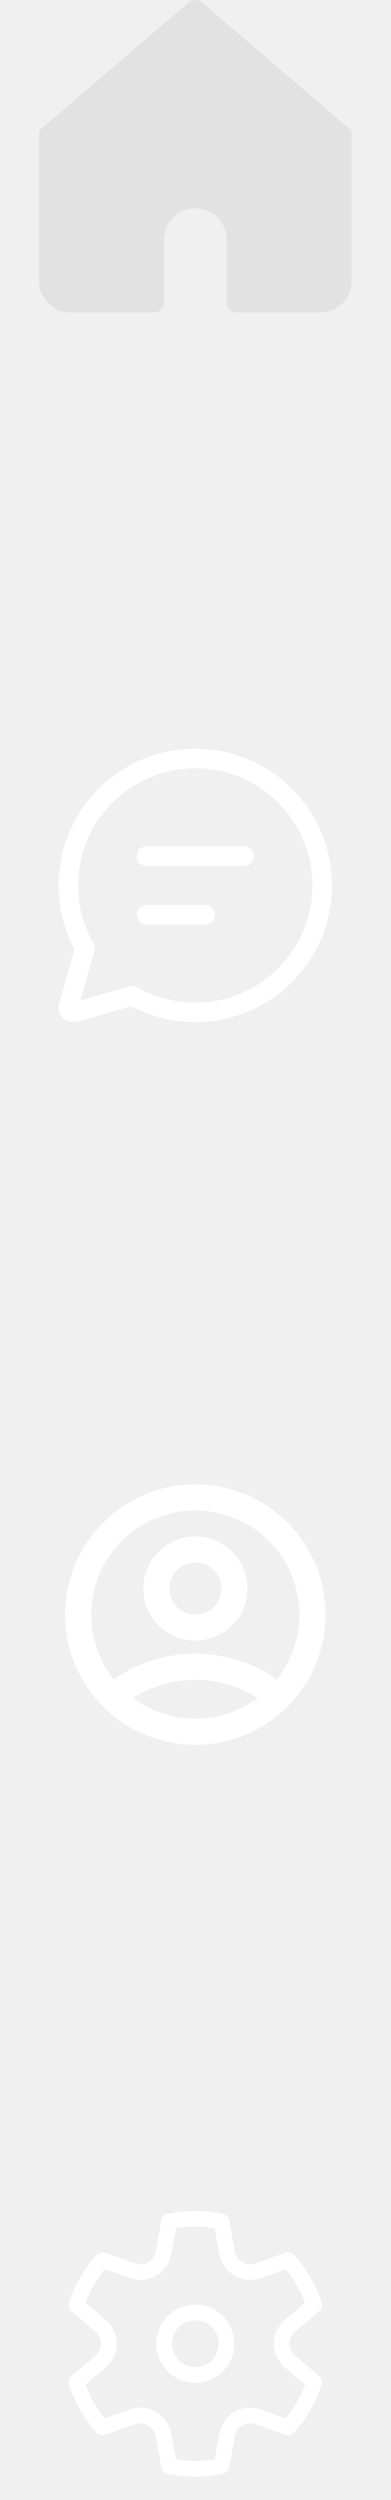
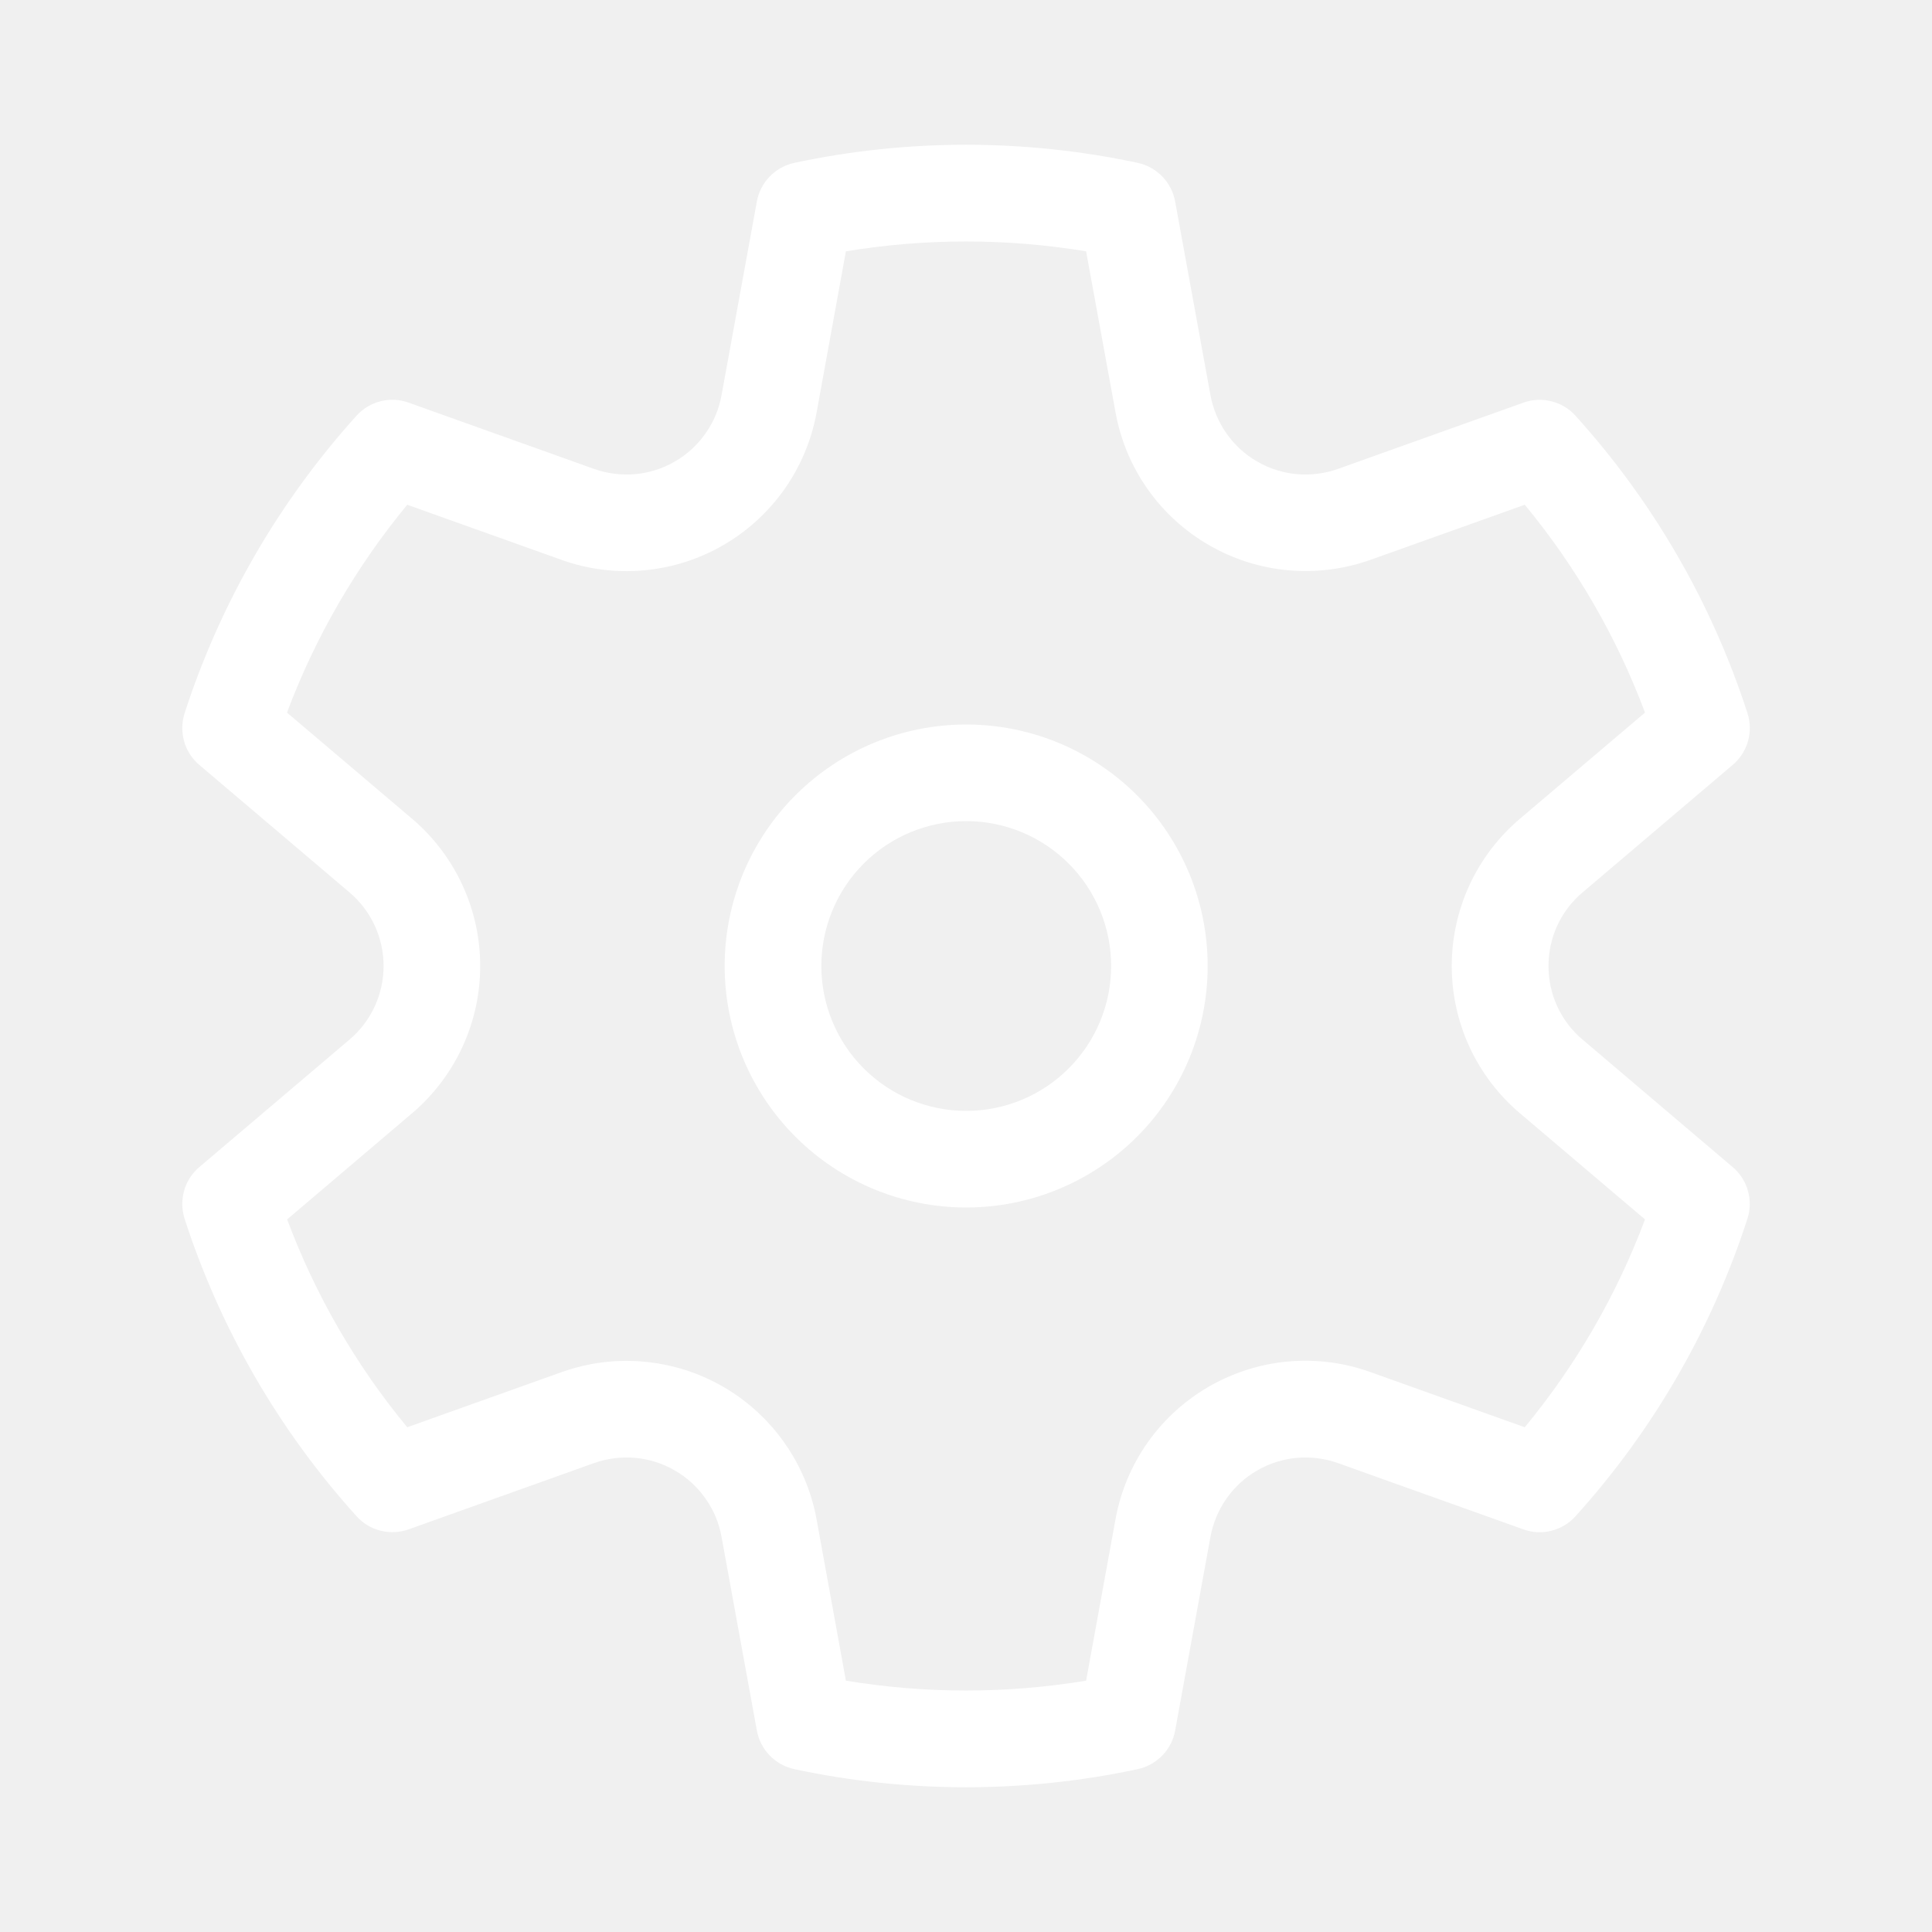
- <svg xmlns="http://www.w3.org/2000/svg" width="30" height="192" viewBox="0 0 30 192" fill="none">
-   <g clip-path="url(#clip0_10_18)">
-     <path d="M15.52 0.192C15.375 0.068 15.191 0 15 0C14.809 0 14.625 0.068 14.48 0.192L3 10.032V21.6C3 22.237 3.253 22.847 3.703 23.297C4.153 23.747 4.763 24 5.4 24H11.8C12.012 24 12.216 23.916 12.366 23.766C12.516 23.616 12.6 23.412 12.6 23.2V18.4C12.6 17.764 12.853 17.153 13.303 16.703C13.753 16.253 14.364 16 15 16C15.636 16 16.247 16.253 16.697 16.703C17.147 17.153 17.4 17.764 17.4 18.4V23.2C17.4 23.412 17.484 23.616 17.634 23.766C17.784 23.916 17.988 24 18.2 24H24.6C25.236 24 25.847 23.747 26.297 23.297C26.747 22.847 27 22.237 27 21.6V10.032L15.52 0.192Z" fill="#E2E2E2" />
-   </g>
-   <path d="M15 59C10.03 59 6 63.03 6 68C6 69.624 6.429 71.145 7.18 72.459C7.229 72.546 7.261 72.641 7.273 72.74C7.285 72.84 7.278 72.94 7.25 73.036L6.171 76.831L9.967 75.751C10.063 75.723 10.164 75.715 10.263 75.728C10.362 75.74 10.457 75.771 10.544 75.821C11.901 76.596 13.437 77.002 15 77C19.971 77 24 72.97 24 68C24 63.03 19.971 59 15 59ZM4.5 68C4.5 62.201 9.201 57.5 15 57.5C20.799 57.5 25.5 62.201 25.5 68C25.5 73.799 20.799 78.5 15 78.5C13.224 78.5 11.549 78.058 10.08 77.278L5.934 78.457C5.741 78.512 5.538 78.514 5.344 78.464C5.15 78.413 4.973 78.312 4.831 78.17C4.69 78.028 4.589 77.852 4.538 77.658C4.488 77.464 4.49 77.26 4.545 77.067L5.724 72.922C4.918 71.407 4.498 69.716 4.5 68ZM10.5 65.75C10.5 65.551 10.579 65.36 10.72 65.22C10.86 65.079 11.051 65 11.25 65H18.75C18.949 65 19.14 65.079 19.28 65.22C19.421 65.36 19.5 65.551 19.5 65.75C19.5 65.949 19.421 66.14 19.28 66.28C19.14 66.421 18.949 66.5 18.75 66.5H11.25C11.051 66.5 10.86 66.421 10.72 66.28C10.579 66.14 10.5 65.949 10.5 65.75ZM11.25 69.5C11.051 69.5 10.86 69.579 10.72 69.72C10.579 69.86 10.5 70.051 10.5 70.25C10.5 70.449 10.579 70.64 10.72 70.78C10.86 70.921 11.051 71 11.25 71H15.75C15.949 71 16.14 70.921 16.28 70.78C16.421 70.64 16.5 70.449 16.5 70.25C16.5 70.051 16.421 69.86 16.28 69.72C16.14 69.579 15.949 69.5 15.75 69.5H11.25Z" fill="white" />
-   <path fill-rule="evenodd" clip-rule="evenodd" d="M15 114C20.523 114 25 118.477 25 124C25.003 126.308 24.205 128.545 22.742 130.33L22.762 130.352L22.63 130.464C21.692 131.573 20.523 132.464 19.206 133.075C17.888 133.686 16.453 134.001 15 134C12.05 134 9.4 132.723 7.57 130.693L7.37 130.463L7.238 130.353L7.258 130.329C5.795 128.545 4.997 126.308 5 124C5 118.477 9.477 114 15 114ZM15 129C13.14 129 11.459 129.592 10.207 130.406C11.59 131.443 13.272 132.002 15 132C16.728 132.002 18.41 131.443 19.793 130.406C18.362 129.489 16.699 129.002 15 129ZM15 116C13.495 116 12.02 116.425 10.745 117.225C9.47 118.026 8.447 119.17 7.793 120.527C7.14 121.883 6.882 123.396 7.05 124.892C7.218 126.388 7.804 127.806 8.742 128.984C10.363 127.821 12.575 127 15 127C17.425 127 19.637 127.821 21.258 128.984C22.196 127.806 22.782 126.388 22.95 124.892C23.118 123.396 22.86 121.883 22.207 120.527C21.553 119.17 20.53 118.026 19.255 117.225C17.98 116.425 16.506 116 15 116ZM15 118C16.061 118 17.078 118.421 17.828 119.172C18.579 119.922 19 120.939 19 122C19 123.061 18.579 124.078 17.828 124.828C17.078 125.579 16.061 126 15 126C13.939 126 12.922 125.579 12.172 124.828C11.421 124.078 11 123.061 11 122C11 120.939 11.421 119.922 12.172 119.172C12.922 118.421 13.939 118 15 118ZM15 120C14.47 120 13.961 120.211 13.586 120.586C13.211 120.961 13 121.47 13 122C13 122.53 13.211 123.039 13.586 123.414C13.961 123.789 14.47 124 15 124C15.53 124 16.039 123.789 16.414 123.414C16.789 123.039 17 122.53 17 122C17 121.47 16.789 120.961 16.414 120.586C16.039 120.211 15.53 120 15 120Z" fill="white" />
-   <path d="M5.293 176.86C5.737 175.491 6.465 174.231 7.429 173.164C7.509 173.075 7.613 173.013 7.729 172.984C7.844 172.955 7.965 172.961 8.077 173.002L10.379 173.825C10.543 173.883 10.717 173.905 10.891 173.89C11.064 173.874 11.232 173.821 11.382 173.734C11.533 173.647 11.663 173.528 11.763 173.386C11.864 173.244 11.932 173.082 11.963 172.91L12.402 170.503C12.423 170.386 12.479 170.278 12.562 170.192C12.645 170.107 12.751 170.048 12.868 170.023C14.273 169.723 15.727 169.723 17.133 170.023C17.249 170.048 17.355 170.107 17.438 170.192C17.521 170.278 17.577 170.386 17.598 170.503L18.037 172.91C18.069 173.082 18.137 173.244 18.237 173.386C18.337 173.528 18.467 173.647 18.618 173.734C18.768 173.821 18.936 173.874 19.11 173.89C19.283 173.905 19.457 173.883 19.621 173.825L21.924 173.002C22.036 172.961 22.157 172.956 22.273 172.985C22.388 173.014 22.492 173.076 22.572 173.165C23.537 174.232 24.265 175.491 24.708 176.86C24.744 176.973 24.747 177.094 24.714 177.208C24.681 177.323 24.615 177.425 24.524 177.502L22.659 179.086C22.526 179.198 22.419 179.338 22.346 179.496C22.273 179.654 22.236 179.826 22.236 180C22.236 180.174 22.273 180.346 22.346 180.504C22.419 180.662 22.526 180.802 22.659 180.914L24.524 182.498C24.615 182.575 24.681 182.677 24.713 182.792C24.746 182.906 24.744 183.027 24.707 183.14C24.264 184.509 23.536 185.769 22.571 186.836C22.491 186.925 22.387 186.987 22.271 187.016C22.156 187.045 22.035 187.039 21.923 186.998L19.621 186.175C19.457 186.117 19.283 186.094 19.11 186.11C18.936 186.126 18.768 186.179 18.618 186.266C18.467 186.353 18.337 186.472 18.237 186.614C18.137 186.756 18.069 186.918 18.037 187.09L17.598 189.498C17.577 189.615 17.521 189.723 17.438 189.808C17.355 189.893 17.249 189.952 17.133 189.977C15.727 190.277 14.273 190.277 12.868 189.977C12.751 189.952 12.645 189.893 12.562 189.808C12.479 189.722 12.423 189.614 12.402 189.497L11.963 187.09C11.932 186.918 11.864 186.756 11.763 186.614C11.663 186.472 11.533 186.353 11.382 186.266C11.232 186.179 11.064 186.126 10.891 186.11C10.717 186.094 10.543 186.117 10.379 186.175L8.077 186.998C7.965 187.038 7.844 187.044 7.728 187.015C7.613 186.986 7.509 186.924 7.429 186.835C6.465 185.768 5.737 184.509 5.293 183.14C5.257 183.027 5.255 182.906 5.287 182.792C5.319 182.677 5.385 182.575 5.476 182.498L7.342 180.914C7.474 180.802 7.581 180.662 7.654 180.504C7.727 180.346 7.765 180.174 7.765 180C7.765 179.826 7.727 179.654 7.654 179.496C7.581 179.338 7.474 179.198 7.342 179.086L5.476 177.502C5.385 177.425 5.319 177.323 5.287 177.208C5.255 177.094 5.257 176.973 5.293 176.86ZM6.565 176.852L8.118 178.17C8.384 178.395 8.597 178.676 8.743 178.992C8.89 179.308 8.965 179.652 8.965 180C8.965 180.348 8.89 180.692 8.743 181.008C8.597 181.324 8.384 181.605 8.118 181.83L6.566 183.148C6.917 184.086 7.422 184.96 8.059 185.73L9.975 185.046C10.098 185.002 10.225 184.968 10.352 184.944C10.979 184.83 11.624 184.969 12.148 185.331C12.671 185.693 13.03 186.249 13.144 186.875L13.508 188.878C14.496 189.041 15.504 189.041 16.492 188.878L16.857 186.874C16.919 186.531 17.055 186.206 17.255 185.921C17.456 185.636 17.716 185.399 18.017 185.225C18.319 185.051 18.655 184.944 19.002 184.913C19.349 184.882 19.698 184.927 20.026 185.045L21.941 185.73C22.579 184.958 23.084 184.086 23.435 183.148L21.882 181.83C21.616 181.605 21.403 181.325 21.256 181.009C21.11 180.693 21.034 180.348 21.034 180C21.034 179.652 21.11 179.307 21.256 178.991C21.403 178.675 21.616 178.395 21.882 178.17L23.435 176.852C23.084 175.914 22.579 175.042 21.941 174.27L20.026 174.954C19.698 175.071 19.349 175.115 19.002 175.084C18.656 175.053 18.32 174.946 18.019 174.772C17.717 174.598 17.457 174.361 17.257 174.076C17.056 173.792 16.92 173.467 16.858 173.125L16.492 171.122C15.504 170.959 14.496 170.959 13.508 171.122L13.144 173.125C13.081 173.468 12.945 173.792 12.745 174.077C12.544 174.361 12.284 174.599 11.983 174.773C11.682 174.947 11.346 175.054 10.999 175.085C10.653 175.117 10.303 175.072 9.976 174.955L8.059 174.27C7.422 175.042 6.916 175.915 6.565 176.852ZM12.002 180C12.002 179.204 12.319 178.441 12.881 177.879C13.444 177.316 14.207 177 15.002 177C15.798 177 16.561 177.316 17.124 177.879C17.686 178.441 18.003 179.204 18.003 180C18.003 180.796 17.686 181.559 17.124 182.121C16.561 182.684 15.798 183 15.002 183C14.207 183 13.444 182.684 12.881 182.121C12.319 181.559 12.002 180.796 12.002 180ZM13.203 180C13.203 180.477 13.392 180.935 13.73 181.273C14.067 181.61 14.525 181.8 15.002 181.8C15.48 181.8 15.938 181.61 16.275 181.273C16.613 180.935 16.802 180.477 16.802 180C16.802 179.523 16.613 179.065 16.275 178.727C15.938 178.39 15.48 178.2 15.002 178.2C14.525 178.2 14.067 178.39 13.73 178.727C13.392 179.065 13.203 179.523 13.203 180Z" fill="white" />
-   <defs>
-     <clipPath id="clip0_10_18">
-       <rect width="24" height="24" fill="white" transform="translate(3)" />
-     </clipPath>
-   </defs>
+ <svg xmlns="http://www.w3.org/2000/svg" width="24" height="24" viewBox="0 0 24 24" fill="none">
+   <path d="M2.293 8.86C2.737 7.491 3.465 6.231 4.429 5.164C4.509 5.075 4.613 5.013 4.729 4.984C4.844 4.955 4.965 4.961 5.077 5.002L7.379 5.825C7.543 5.883 7.717 5.905 7.891 5.89C8.064 5.874 8.232 5.821 8.382 5.734C8.533 5.647 8.663 5.528 8.763 5.386C8.864 5.244 8.932 5.082 8.963 4.91L9.402 2.503C9.423 2.386 9.479 2.278 9.562 2.192C9.645 2.107 9.751 2.048 9.868 2.023C11.273 1.723 12.727 1.723 14.133 2.023C14.249 2.048 14.355 2.107 14.438 2.192C14.521 2.278 14.577 2.386 14.598 2.503L15.037 4.91C15.069 5.082 15.137 5.244 15.237 5.386C15.337 5.528 15.467 5.647 15.618 5.734C15.768 5.821 15.936 5.874 16.11 5.89C16.283 5.905 16.457 5.883 16.621 5.825L18.924 5.002C19.036 4.961 19.157 4.956 19.273 4.985C19.388 5.014 19.492 5.076 19.572 5.165C20.537 6.232 21.265 7.491 21.708 8.86C21.744 8.973 21.747 9.094 21.714 9.208C21.681 9.323 21.615 9.425 21.524 9.502L19.659 11.086C19.526 11.198 19.419 11.338 19.346 11.496C19.273 11.654 19.236 11.826 19.236 12C19.236 12.174 19.273 12.346 19.346 12.504C19.419 12.662 19.526 12.802 19.659 12.914L21.524 14.498C21.615 14.575 21.681 14.677 21.713 14.792C21.746 14.906 21.744 15.027 21.707 15.14C21.264 16.509 20.536 17.769 19.571 18.836C19.491 18.925 19.387 18.987 19.271 19.016C19.156 19.045 19.035 19.039 18.923 18.998L16.621 18.175C16.457 18.117 16.283 18.095 16.11 18.11C15.936 18.126 15.768 18.179 15.618 18.266C15.467 18.353 15.337 18.472 15.237 18.614C15.137 18.756 15.069 18.918 15.037 19.09L14.598 21.498C14.577 21.615 14.521 21.723 14.438 21.808C14.355 21.893 14.249 21.952 14.133 21.977C12.727 22.277 11.273 22.277 9.868 21.977C9.751 21.952 9.645 21.893 9.562 21.808C9.479 21.722 9.423 21.614 9.402 21.497L8.963 19.09C8.932 18.918 8.864 18.756 8.763 18.614C8.663 18.472 8.533 18.353 8.382 18.266C8.232 18.179 8.064 18.126 7.891 18.11C7.717 18.095 7.543 18.117 7.379 18.175L5.077 18.998C4.965 19.038 4.844 19.044 4.728 19.015C4.613 18.986 4.509 18.924 4.429 18.835C3.465 17.768 2.737 16.509 2.293 15.14C2.257 15.027 2.255 14.906 2.287 14.792C2.319 14.677 2.385 14.575 2.476 14.498L4.342 12.914C4.474 12.802 4.581 12.662 4.654 12.504C4.727 12.346 4.765 12.174 4.765 12C4.765 11.826 4.727 11.654 4.654 11.496C4.581 11.338 4.474 11.198 4.342 11.086L2.476 9.502C2.385 9.425 2.319 9.323 2.287 9.208C2.255 9.094 2.257 8.973 2.293 8.86ZM3.565 8.852L5.118 10.17C5.384 10.395 5.597 10.676 5.743 10.992C5.89 11.308 5.965 11.652 5.965 12C5.965 12.348 5.89 12.692 5.743 13.008C5.597 13.324 5.384 13.605 5.118 13.83L3.567 15.148C3.917 16.086 4.422 16.96 5.059 17.73L6.974 17.046C7.098 17.002 7.224 16.968 7.353 16.944C7.979 16.83 8.625 16.969 9.148 17.331C9.671 17.693 10.03 18.249 10.144 18.875L10.508 20.878C11.496 21.041 12.504 21.041 13.492 20.878L13.857 18.874C13.919 18.531 14.055 18.206 14.255 17.921C14.456 17.636 14.716 17.399 15.017 17.225C15.319 17.051 15.655 16.944 16.002 16.913C16.349 16.882 16.698 16.927 17.026 17.045L18.941 17.73C19.579 16.958 20.084 16.085 20.435 15.148L18.882 13.83C18.616 13.605 18.403 13.325 18.256 13.009C18.11 12.693 18.034 12.348 18.034 12C18.034 11.652 18.11 11.307 18.256 10.991C18.403 10.675 18.616 10.395 18.882 10.17L20.435 8.852C20.084 7.914 19.579 7.042 18.941 6.27L17.026 6.954C16.698 7.071 16.349 7.115 16.002 7.084C15.656 7.053 15.32 6.946 15.019 6.772C14.717 6.598 14.457 6.361 14.257 6.077C14.056 5.792 13.92 5.467 13.858 5.125L13.492 3.122C12.504 2.959 11.496 2.959 10.508 3.122L10.144 5.125C10.081 5.468 9.945 5.792 9.745 6.077C9.544 6.361 9.284 6.599 8.983 6.773C8.682 6.947 8.346 7.054 7.999 7.085C7.653 7.117 7.303 7.072 6.976 6.955L5.059 6.27C4.422 7.042 3.916 7.915 3.565 8.852ZM9.002 12C9.002 11.204 9.319 10.441 9.881 9.879C10.444 9.316 11.207 9 12.002 9C12.798 9 13.561 9.316 14.124 9.879C14.686 10.441 15.002 11.204 15.002 12C15.002 12.796 14.686 13.559 14.124 14.121C13.561 14.684 12.798 15 12.002 15C11.207 15 10.444 14.684 9.881 14.121C9.319 13.559 9.002 12.796 9.002 12ZM10.203 12C10.203 12.477 10.392 12.935 10.73 13.273C11.067 13.61 11.525 13.8 12.002 13.8C12.48 13.8 12.938 13.61 13.275 13.273C13.613 12.935 13.803 12.477 13.803 12C13.803 11.523 13.613 11.065 13.275 10.727C12.938 10.39 12.48 10.2 12.002 10.2C11.525 10.2 11.067 10.39 10.73 10.727C10.392 11.065 10.203 11.523 10.203 12Z" fill="white" />
</svg>
